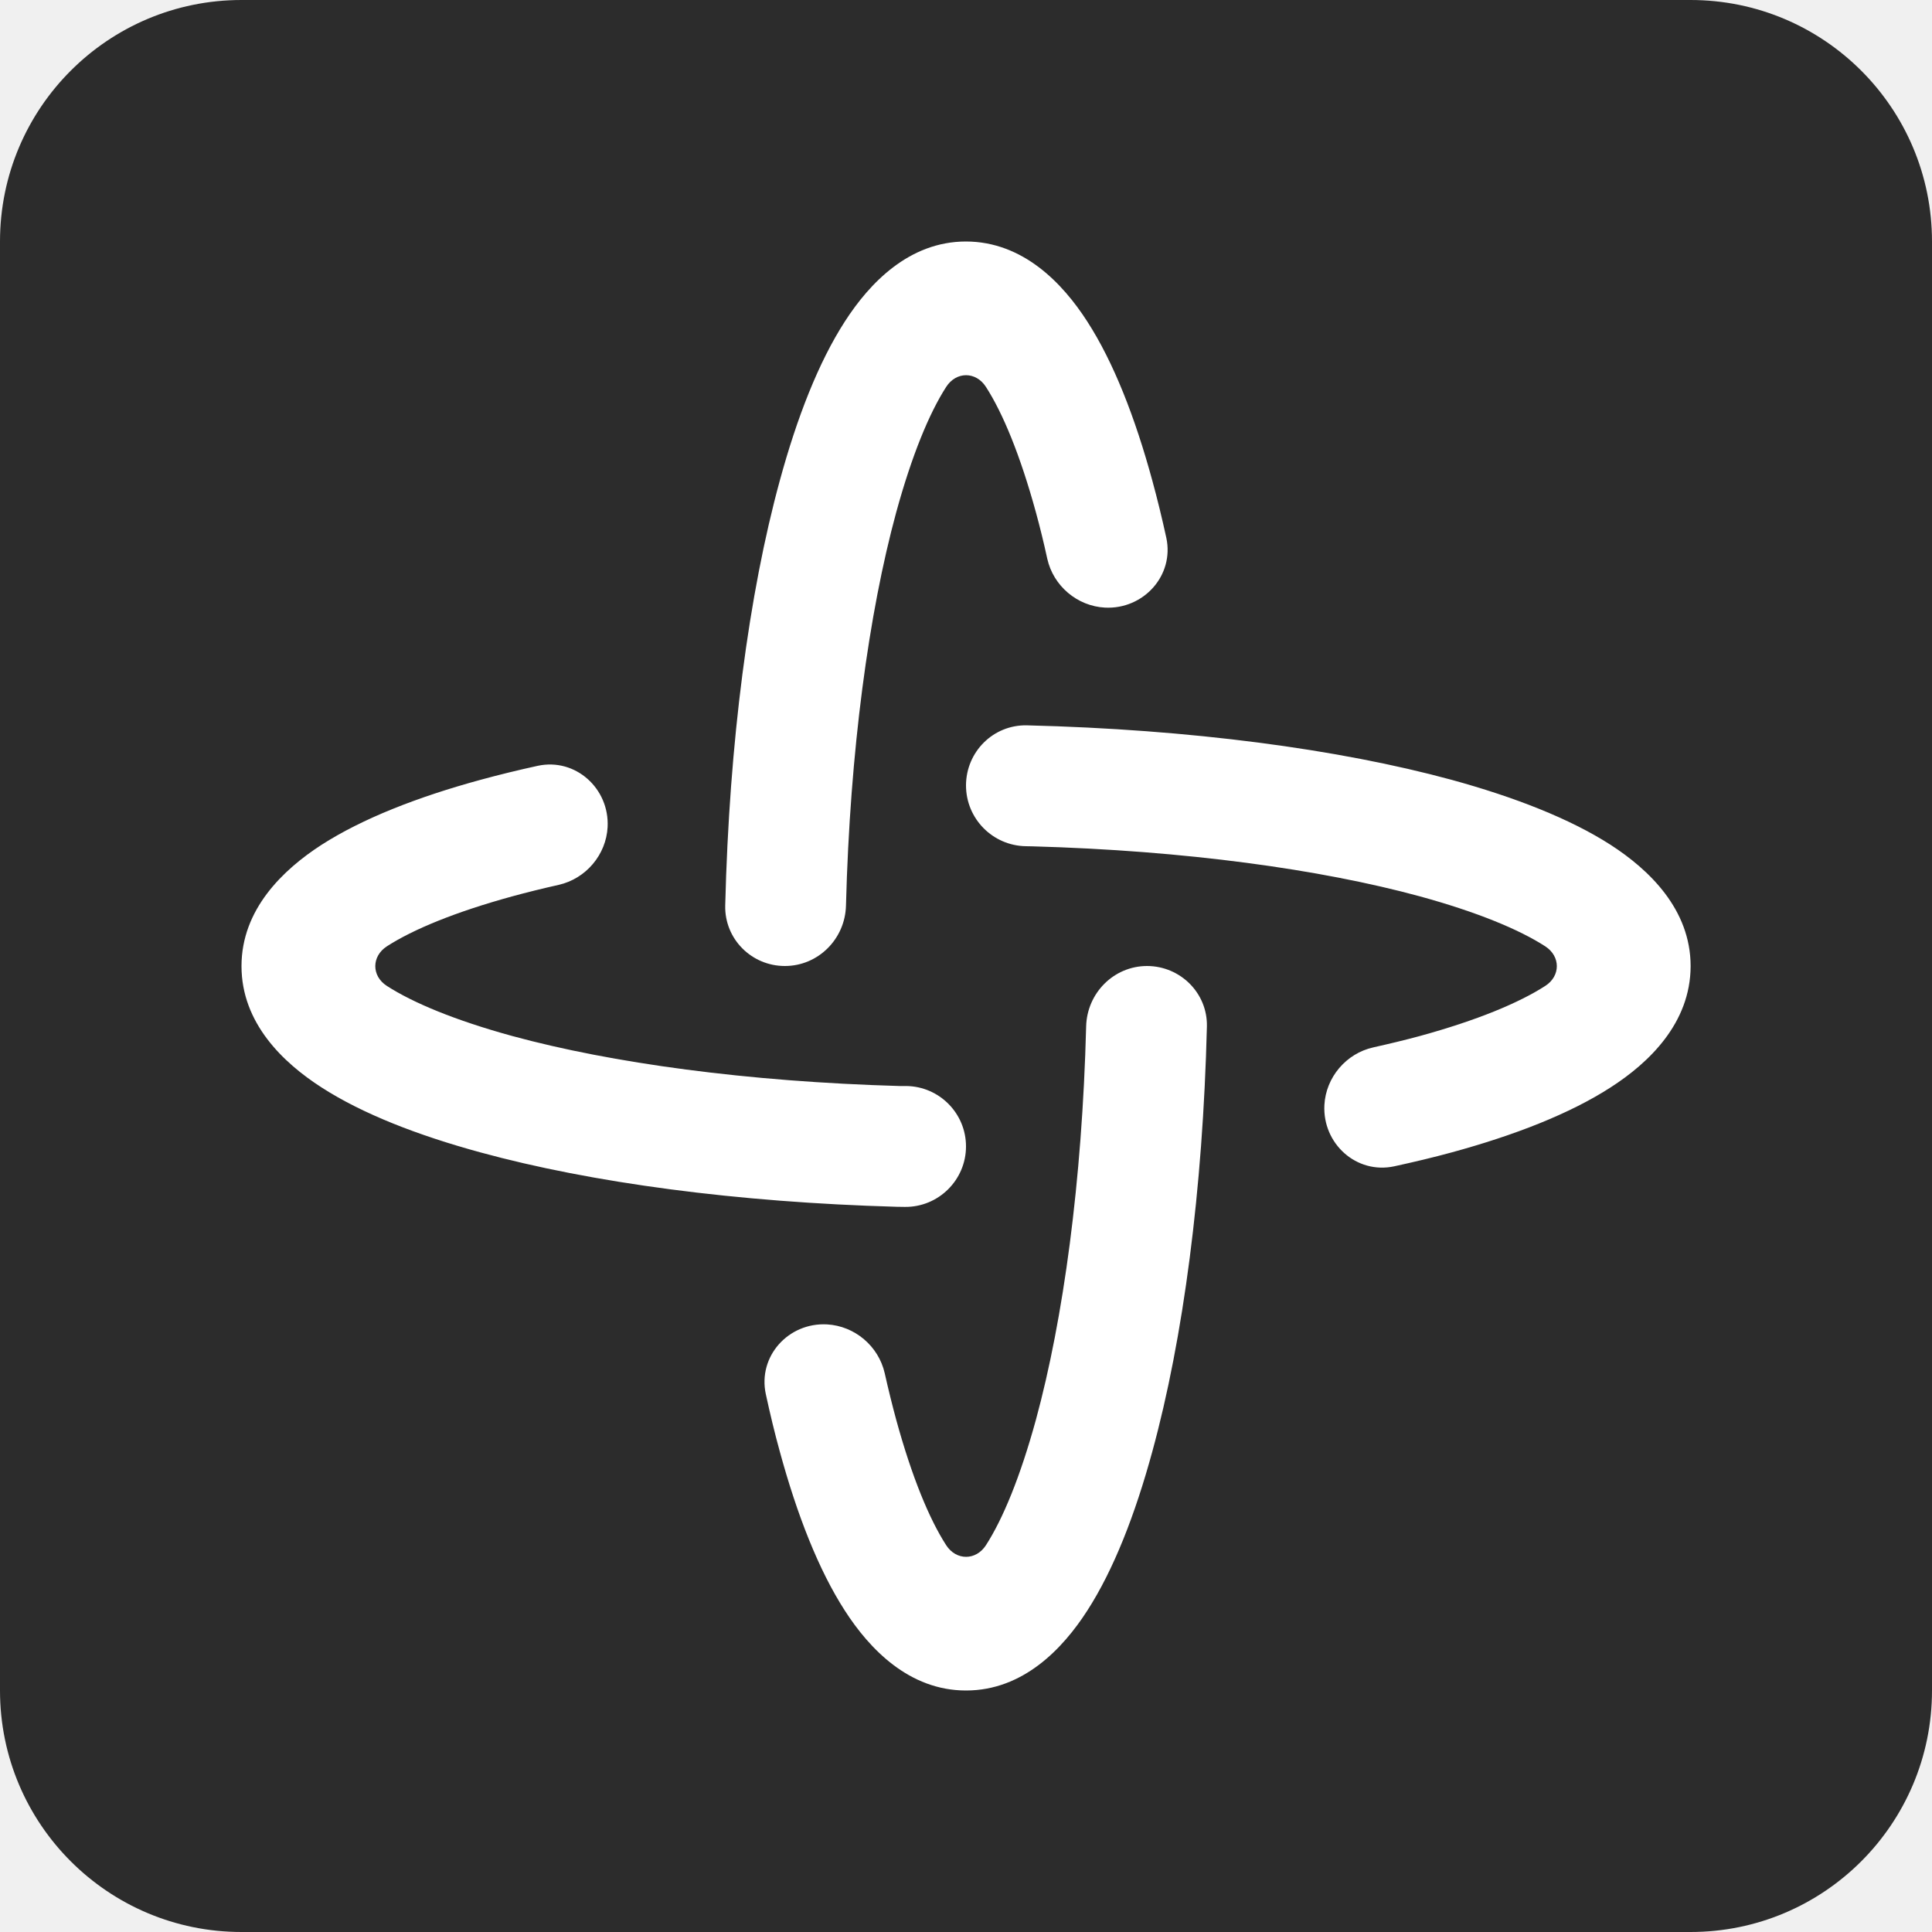
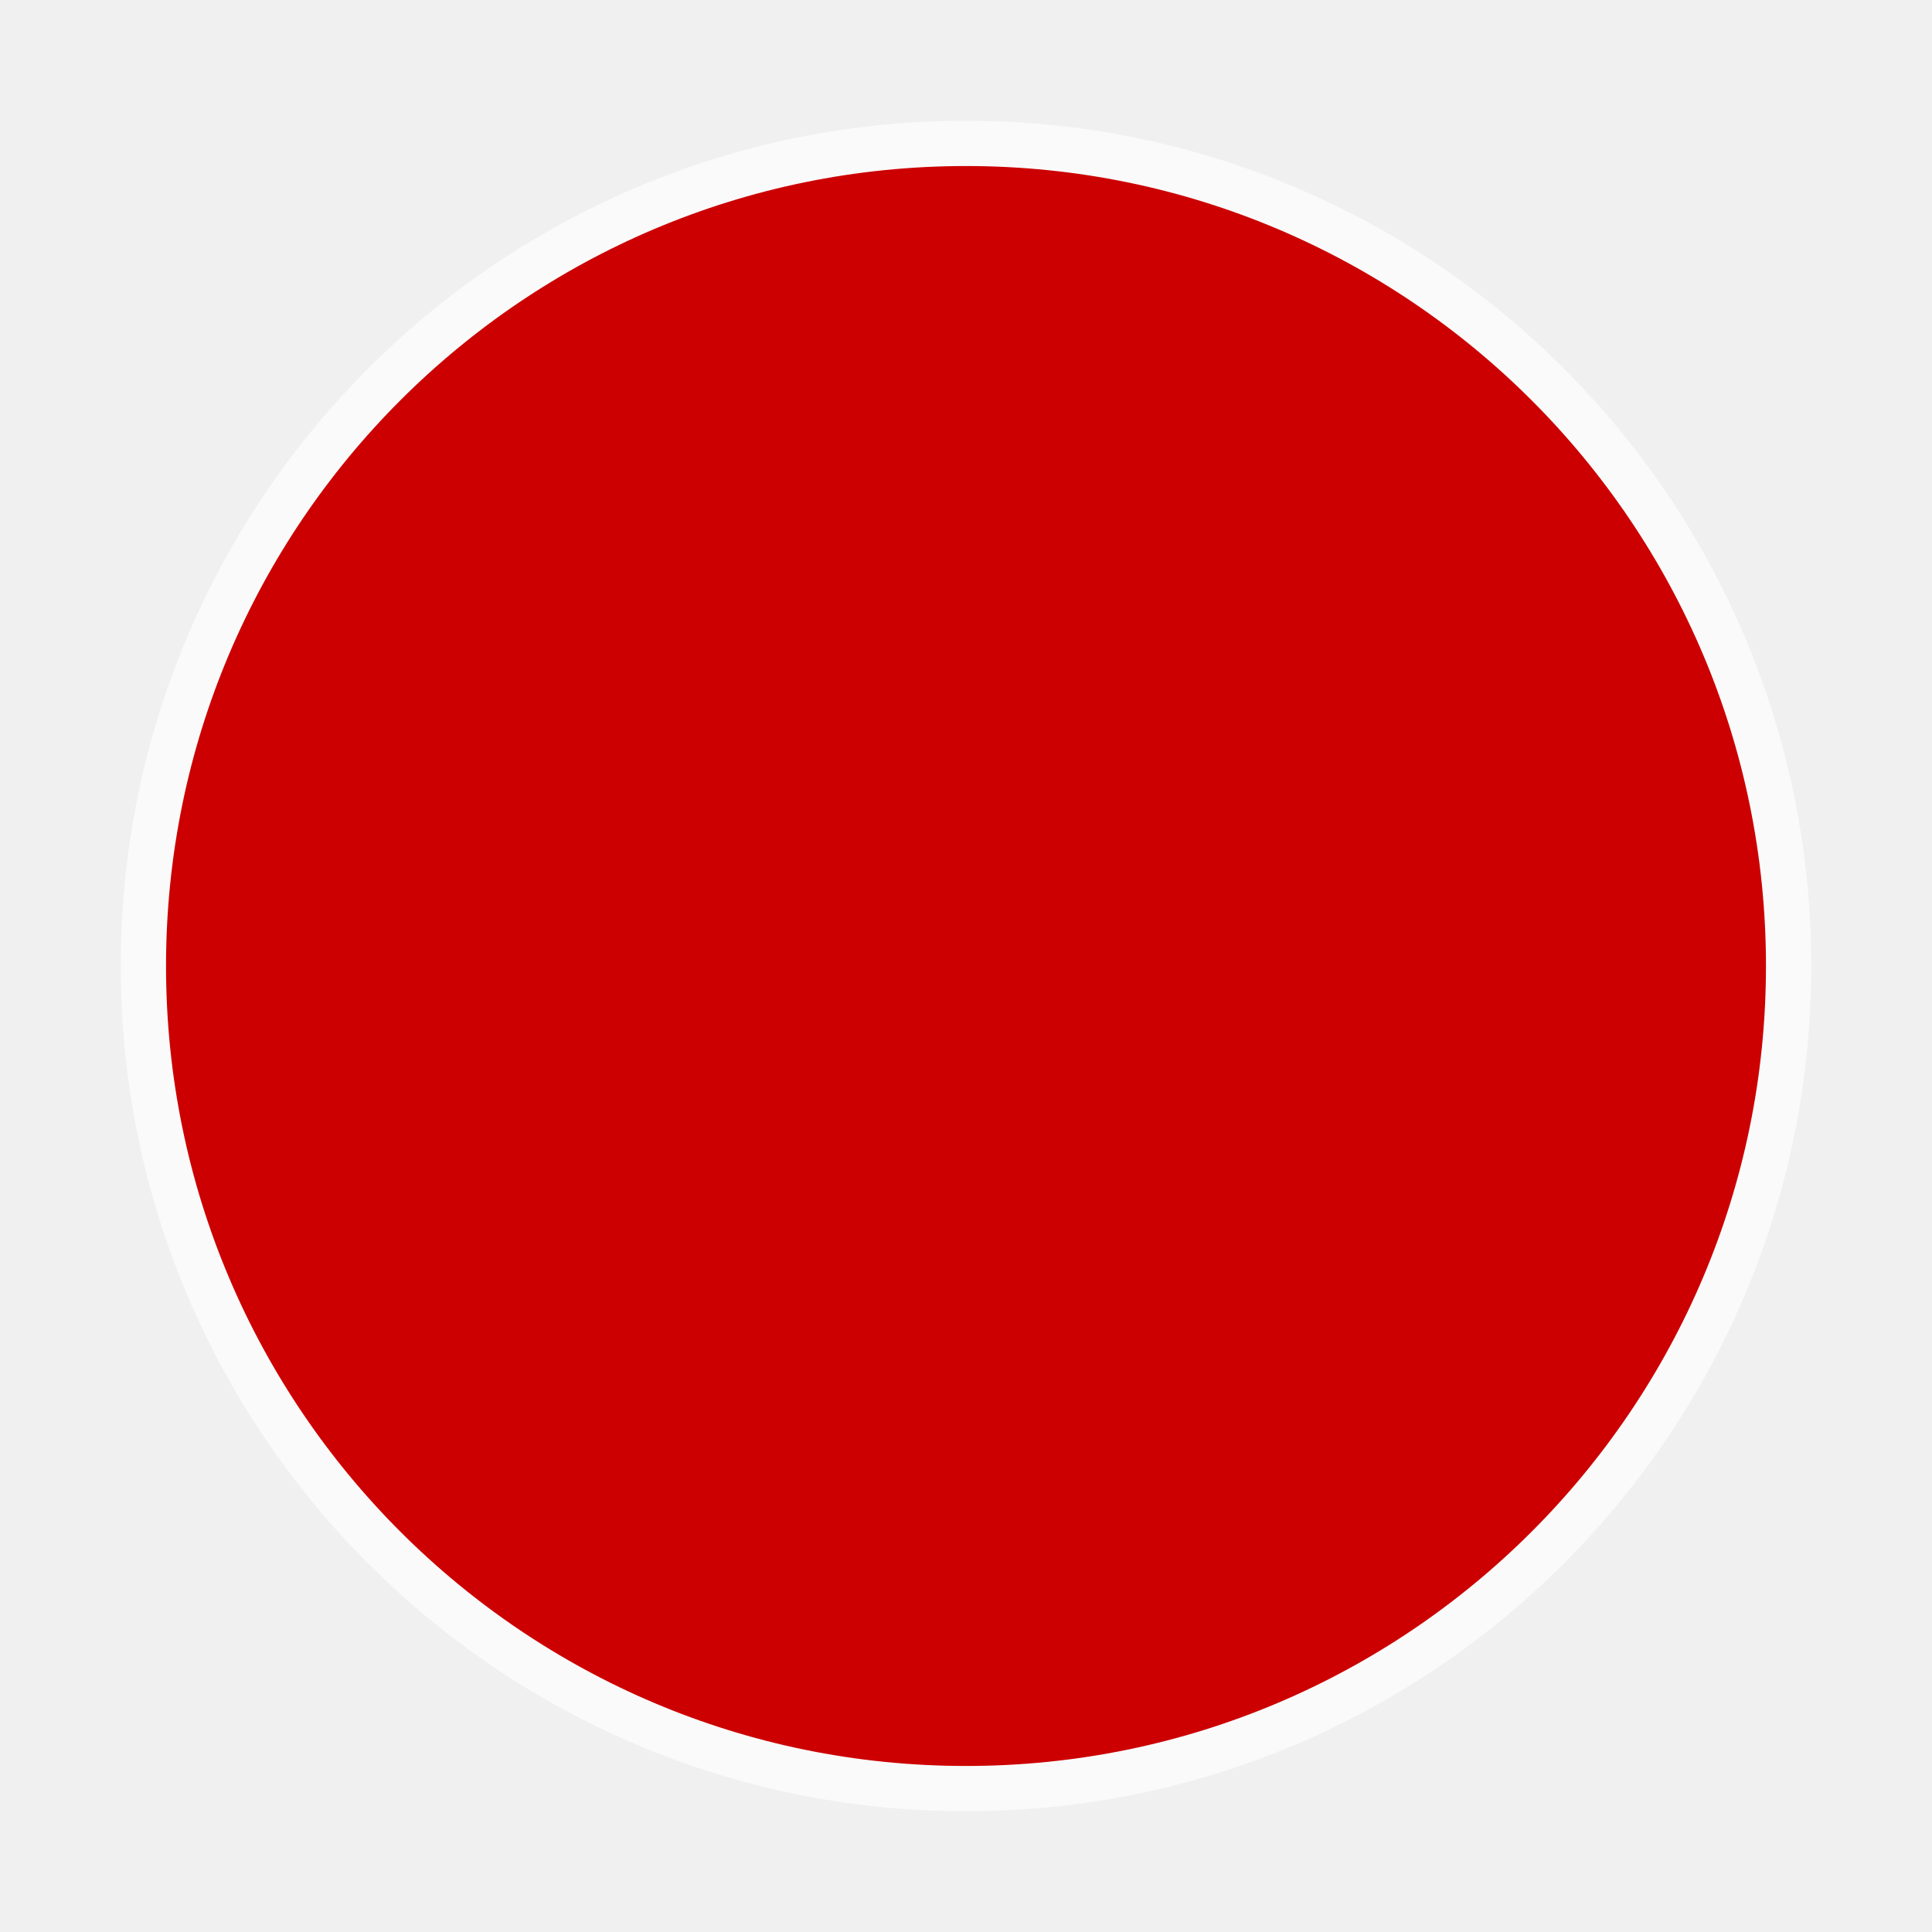
- <svg xmlns="http://www.w3.org/2000/svg" width="16" height="16" viewBox="0 0 16 16" fill="none">
-   <path d="M0 2C0 0.895 0.895 0 2 0H14C15.105 0 16 0.895 16 2V14C16 15.105 15.105 16 14 16H2C0.895 16 0 15.105 0 14V2Z" fill="#2C2C2C" />
-   <path d="M9.5 8C9.776 8.001 10.001 8.225 9.995 8.5C9.962 9.855 9.799 11.086 9.543 12.021C9.401 12.542 9.223 13 9.004 13.339C8.8 13.656 8.472 14 8 14C7.529 14 7.201 13.656 6.997 13.339C6.778 13 6.6 12.542 6.458 12.021C6.416 11.87 6.378 11.711 6.342 11.545C6.275 11.232 6.529 10.951 6.849 10.968C7.079 10.981 7.276 11.148 7.327 11.373C7.357 11.507 7.389 11.636 7.422 11.758C7.552 12.232 7.696 12.58 7.836 12.797C7.919 12.925 8.082 12.925 8.165 12.797C8.305 12.58 8.449 12.232 8.579 11.758C8.806 10.924 8.962 9.784 8.995 8.5C9.002 8.224 9.224 8 9.5 8ZM4.454 6.342C4.766 6.275 5.048 6.53 5.032 6.849C5.02 7.079 4.852 7.277 4.627 7.328C4.493 7.358 4.364 7.39 4.243 7.423C3.769 7.553 3.421 7.697 3.204 7.837C3.076 7.92 3.076 8.083 3.204 8.165C3.421 8.305 3.769 8.45 4.243 8.58C5.066 8.804 6.187 8.958 7.451 8.994H7.507C7.78 8.998 8 9.221 8 9.494C8 9.772 7.772 9.998 7.494 9.995L7.425 9.994C6.101 9.957 4.898 9.795 3.98 9.544C3.459 9.402 3.001 9.224 2.662 9.005C2.345 8.801 2 8.473 2 8.001C2 7.53 2.345 7.202 2.662 6.997C3.001 6.779 3.459 6.6 3.98 6.458C4.13 6.417 4.289 6.378 4.454 6.342ZM8.504 6.007C9.857 6.04 11.087 6.204 12.021 6.458C12.542 6.601 13 6.779 13.339 6.997C13.656 7.202 14.001 7.53 14.001 8.001C14 8.473 13.656 8.801 13.339 9.005C13 9.224 12.542 9.402 12.021 9.544C11.871 9.585 11.711 9.623 11.546 9.659C11.233 9.726 10.952 9.471 10.968 9.152C10.98 8.922 11.148 8.724 11.373 8.674C11.507 8.644 11.636 8.613 11.758 8.58C12.232 8.45 12.58 8.305 12.797 8.165C12.925 8.083 12.925 7.92 12.797 7.837C12.58 7.697 12.232 7.553 11.758 7.423C10.935 7.199 9.814 7.044 8.55 7.009L8.497 7.008C8.221 7.004 8 6.78 8 6.504C8.001 6.226 8.226 6.001 8.504 6.007ZM8 2C8.472 2.001 8.8 2.345 9.004 2.662C9.223 3.001 9.401 3.459 9.543 3.98C9.584 4.13 9.623 4.289 9.659 4.454C9.726 4.766 9.47 5.048 9.151 5.032C8.921 5.02 8.723 4.852 8.673 4.627C8.644 4.493 8.612 4.364 8.579 4.243C8.449 3.769 8.305 3.421 8.165 3.204C8.082 3.075 7.919 3.075 7.836 3.204C7.696 3.421 7.552 3.769 7.422 4.243C7.195 5.077 7.039 6.216 7.006 7.5C6.999 7.776 6.776 8 6.5 8C6.224 8 6 7.776 6.006 7.5C6.039 6.146 6.202 4.915 6.458 3.98C6.6 3.459 6.778 3.001 6.997 2.662C7.201 2.345 7.529 2 8 2Z" fill="white" />
+ <svg xmlns="http://www.w3.org/2000/svg" width="512" height="512" viewBox="0 0 512 512" fill="none">
+   <rect x="38" y="38" width="436" height="436" rx="218" fill="#CC0000" />
+   <rect x="38" y="38" width="436" height="436" rx="218" stroke="#FAFAFA" stroke-width="12" />
</svg>
